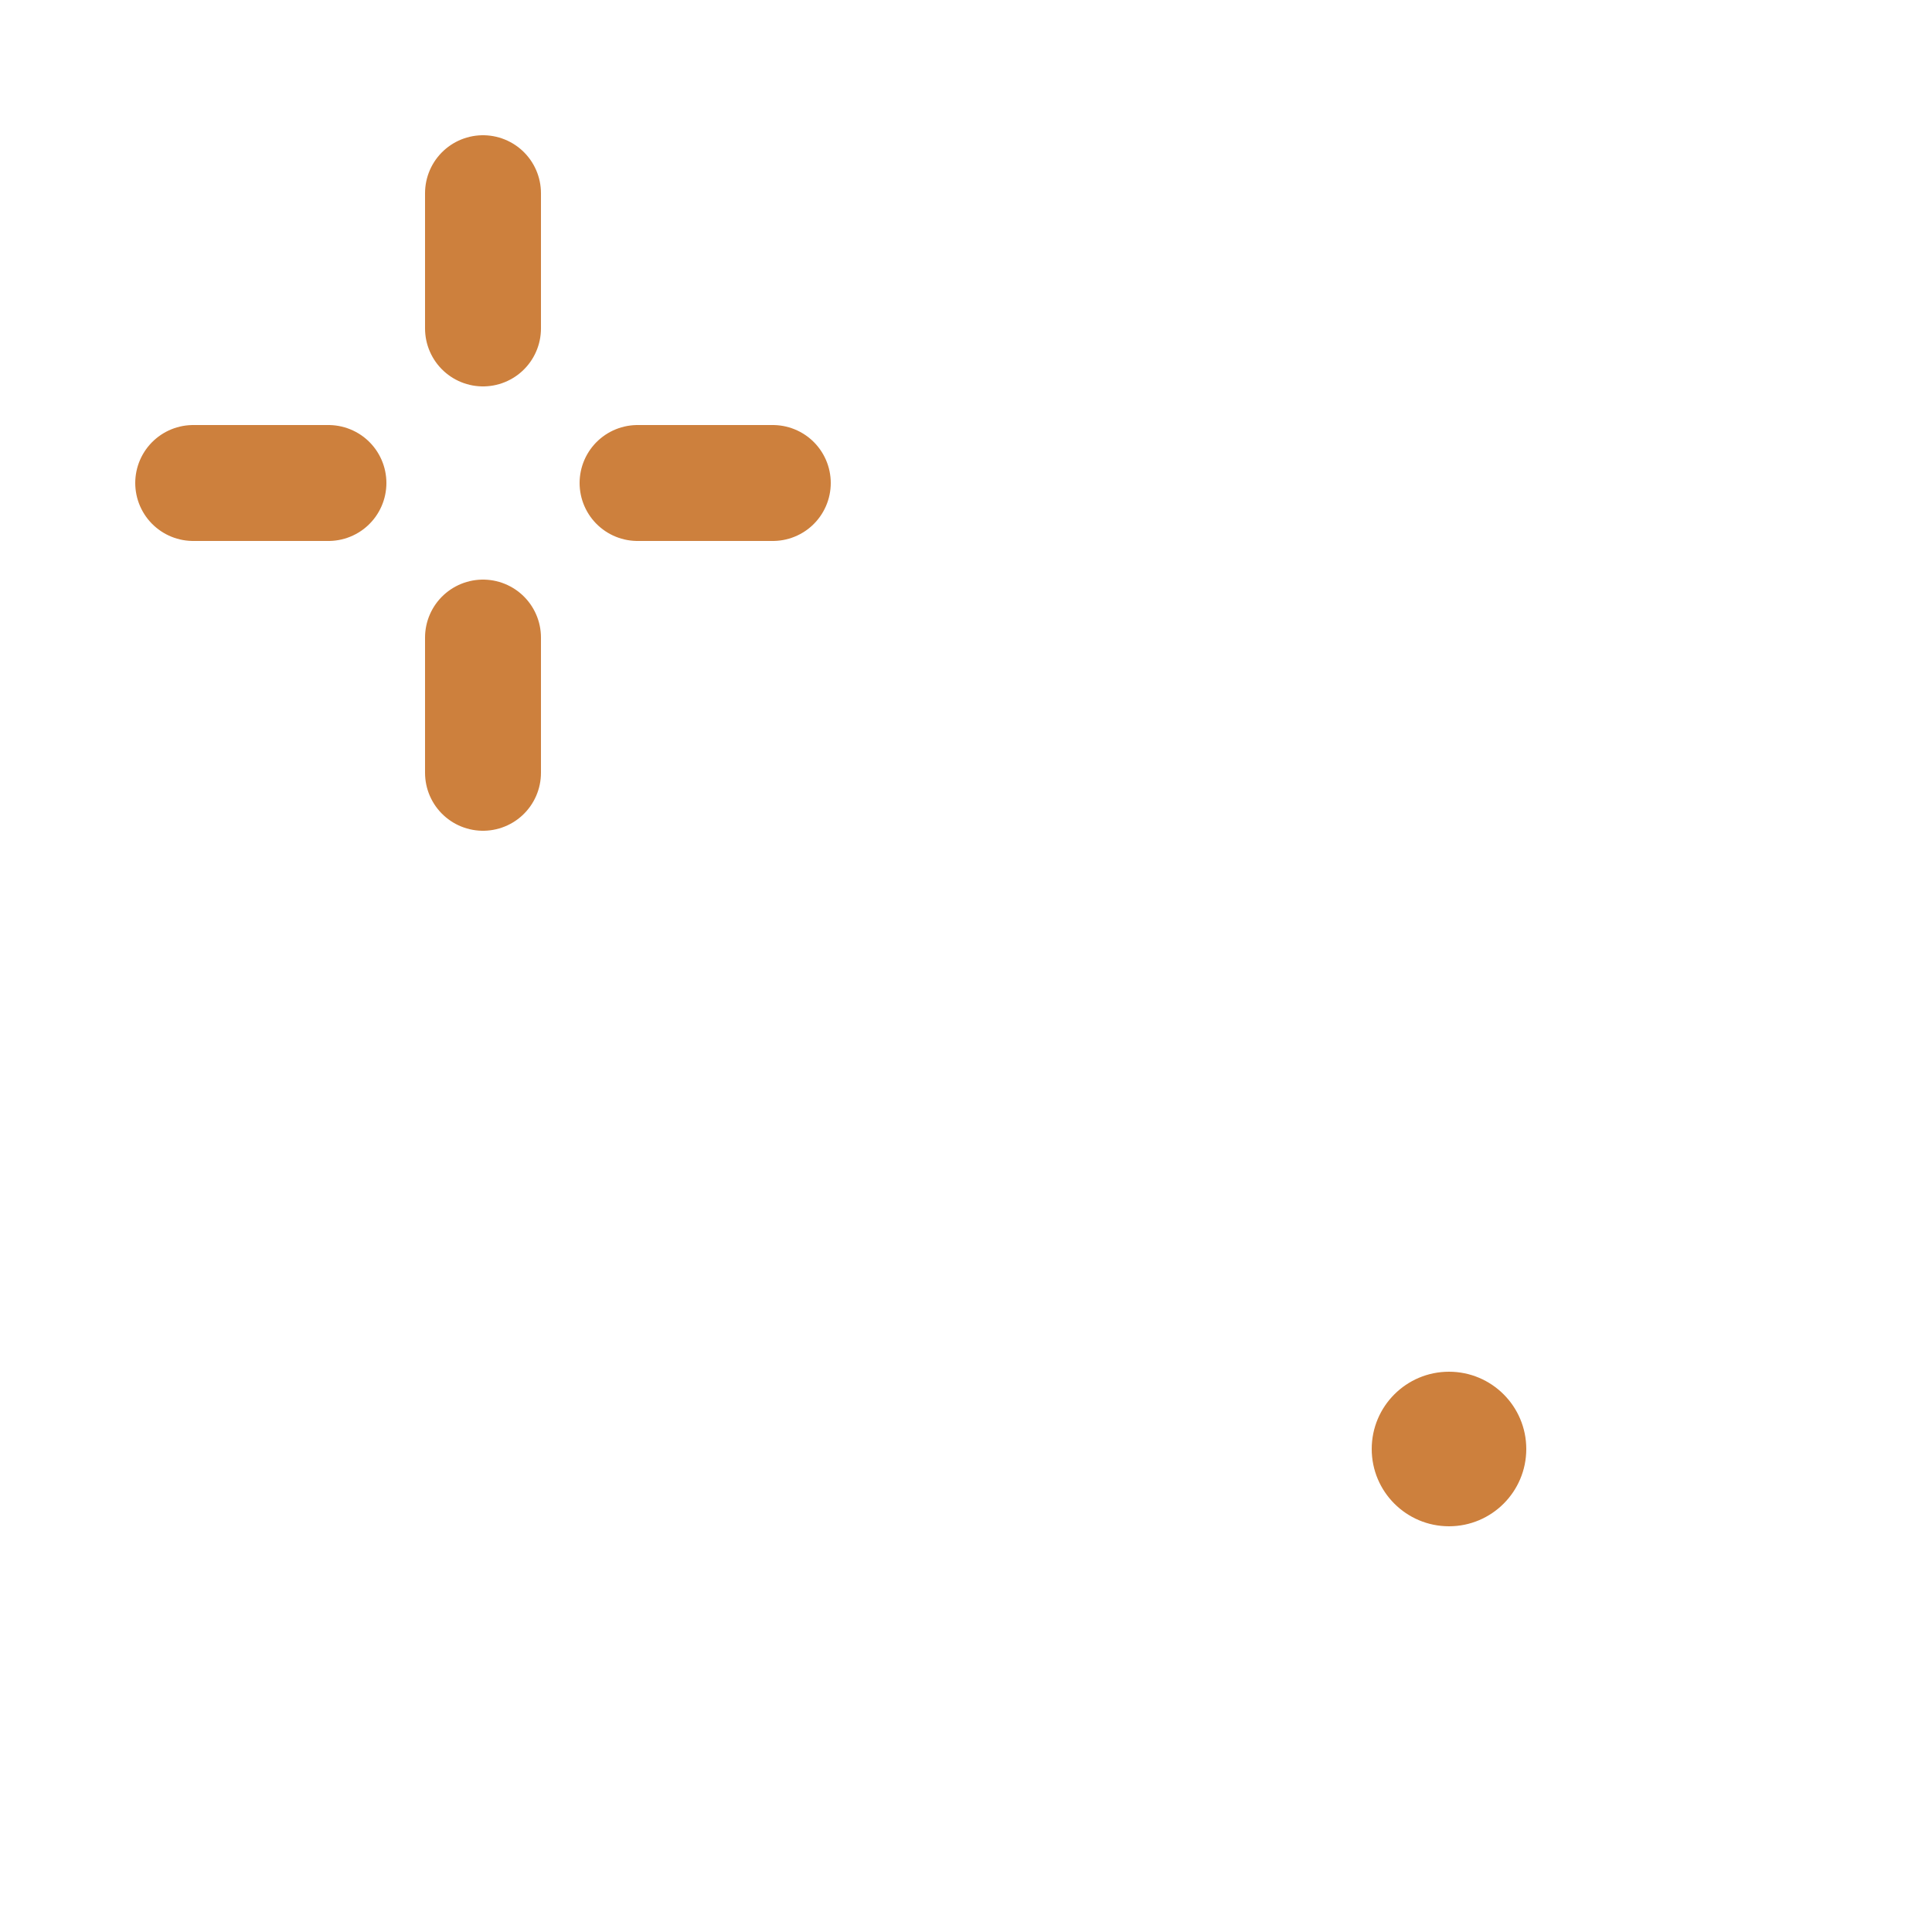
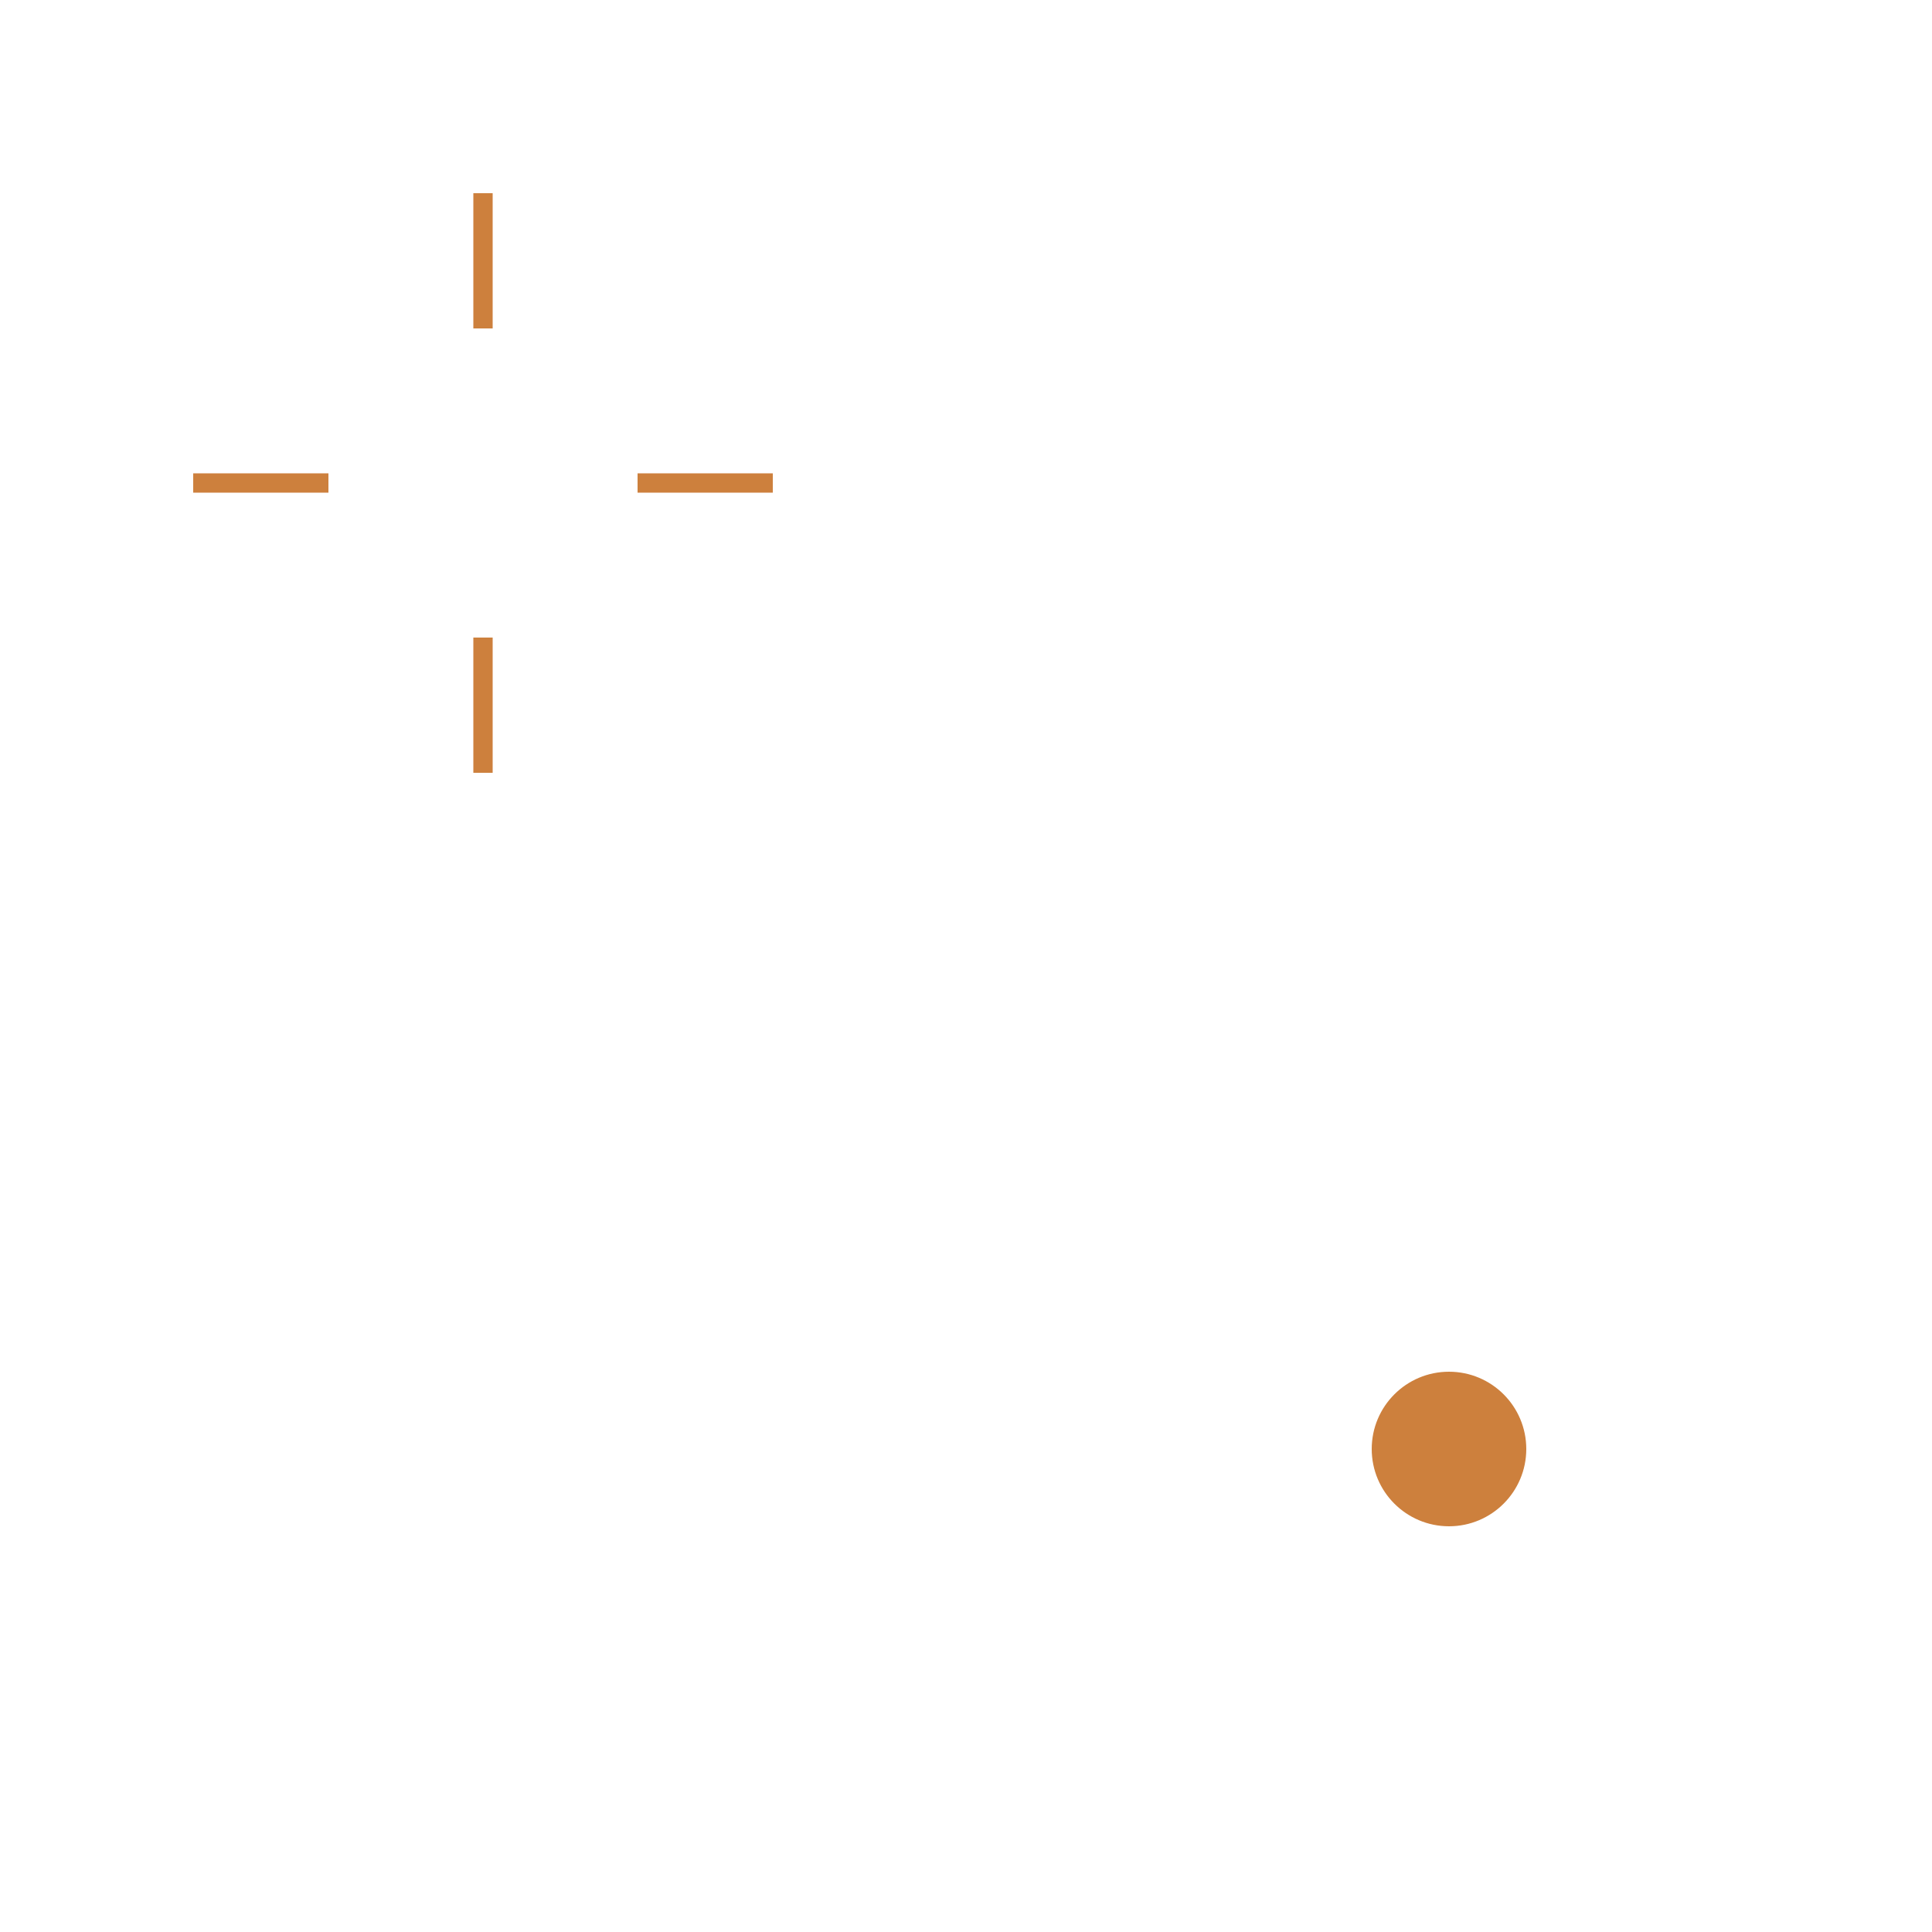
<svg xmlns="http://www.w3.org/2000/svg" width="47.5" height="47.5" viewBox="0 0 100 100">
-   <path d="M 25 10 L 25 17 M 25 33 L 25 40 M 10 25 L 17 25 M 33 25 L 40 25" stroke="#CD803D" stroke-width="6" stroke-linecap="round" />
+   <path d="M 25 10 L 25 17 M 25 33 L 25 40 M 10 25 L 17 25 M 33 25 L 40 25" stroke="#CD803D" strokeWidth="6" strokeLinecap="round" />
  <circle cx="75" cy="75" r="4" fill="#CD803D" />
</svg>
